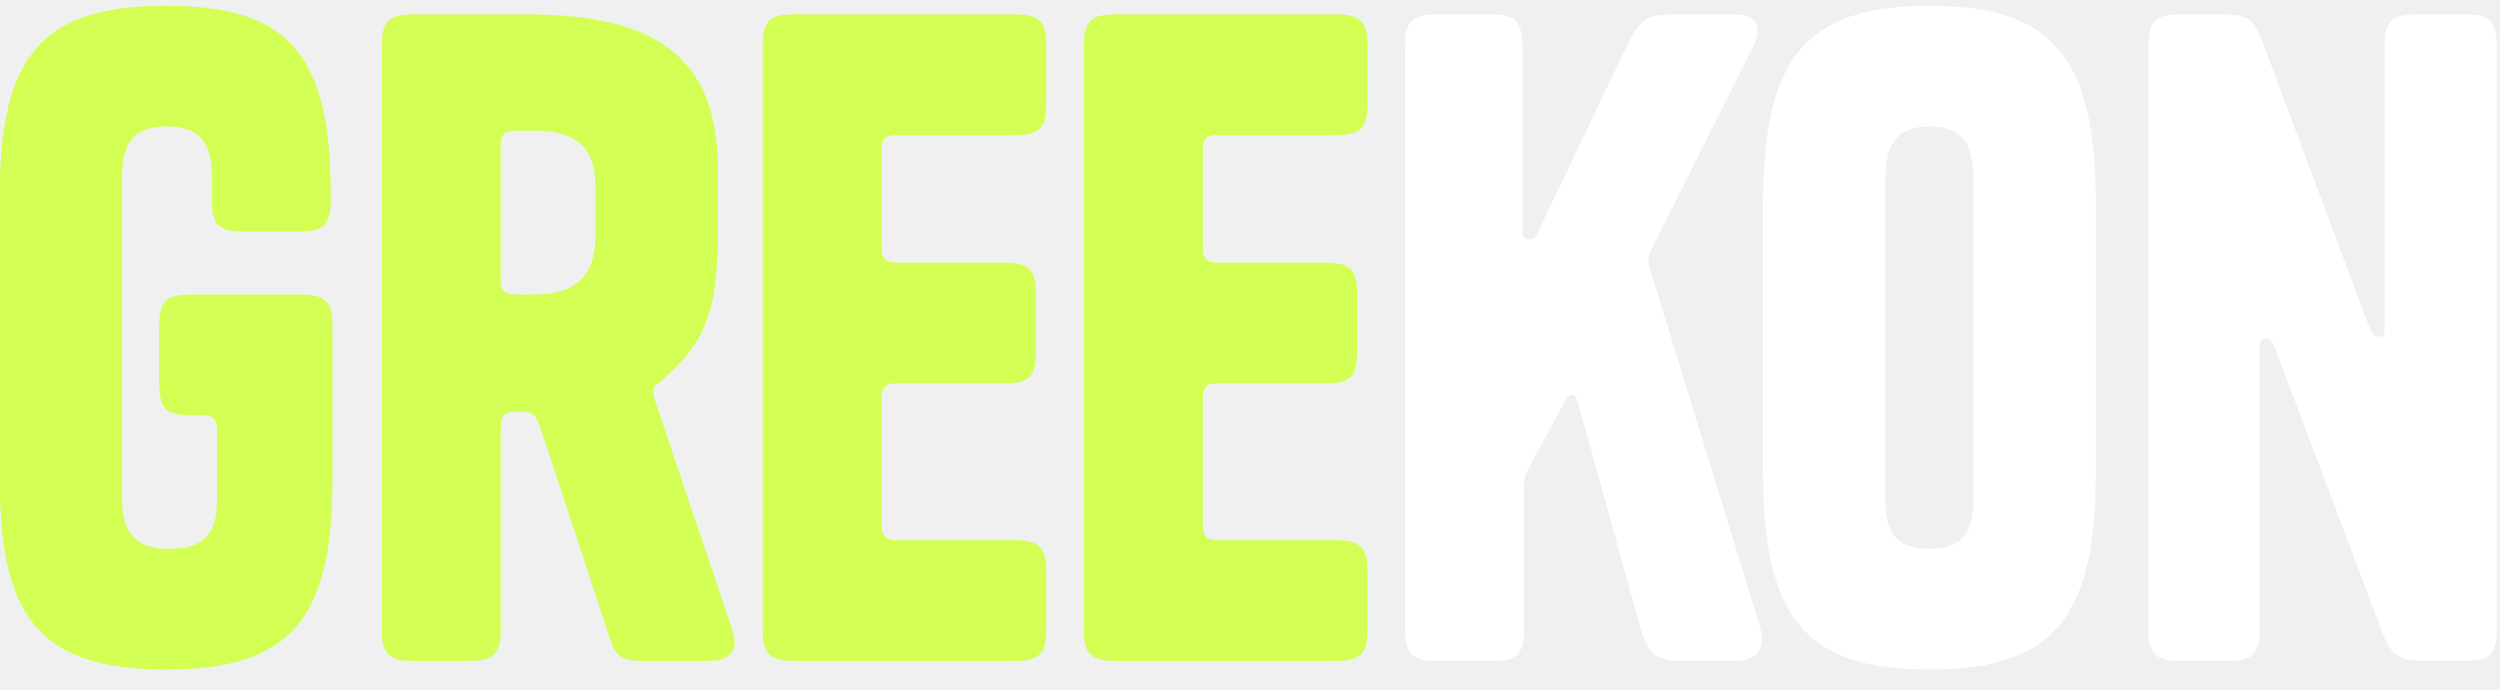
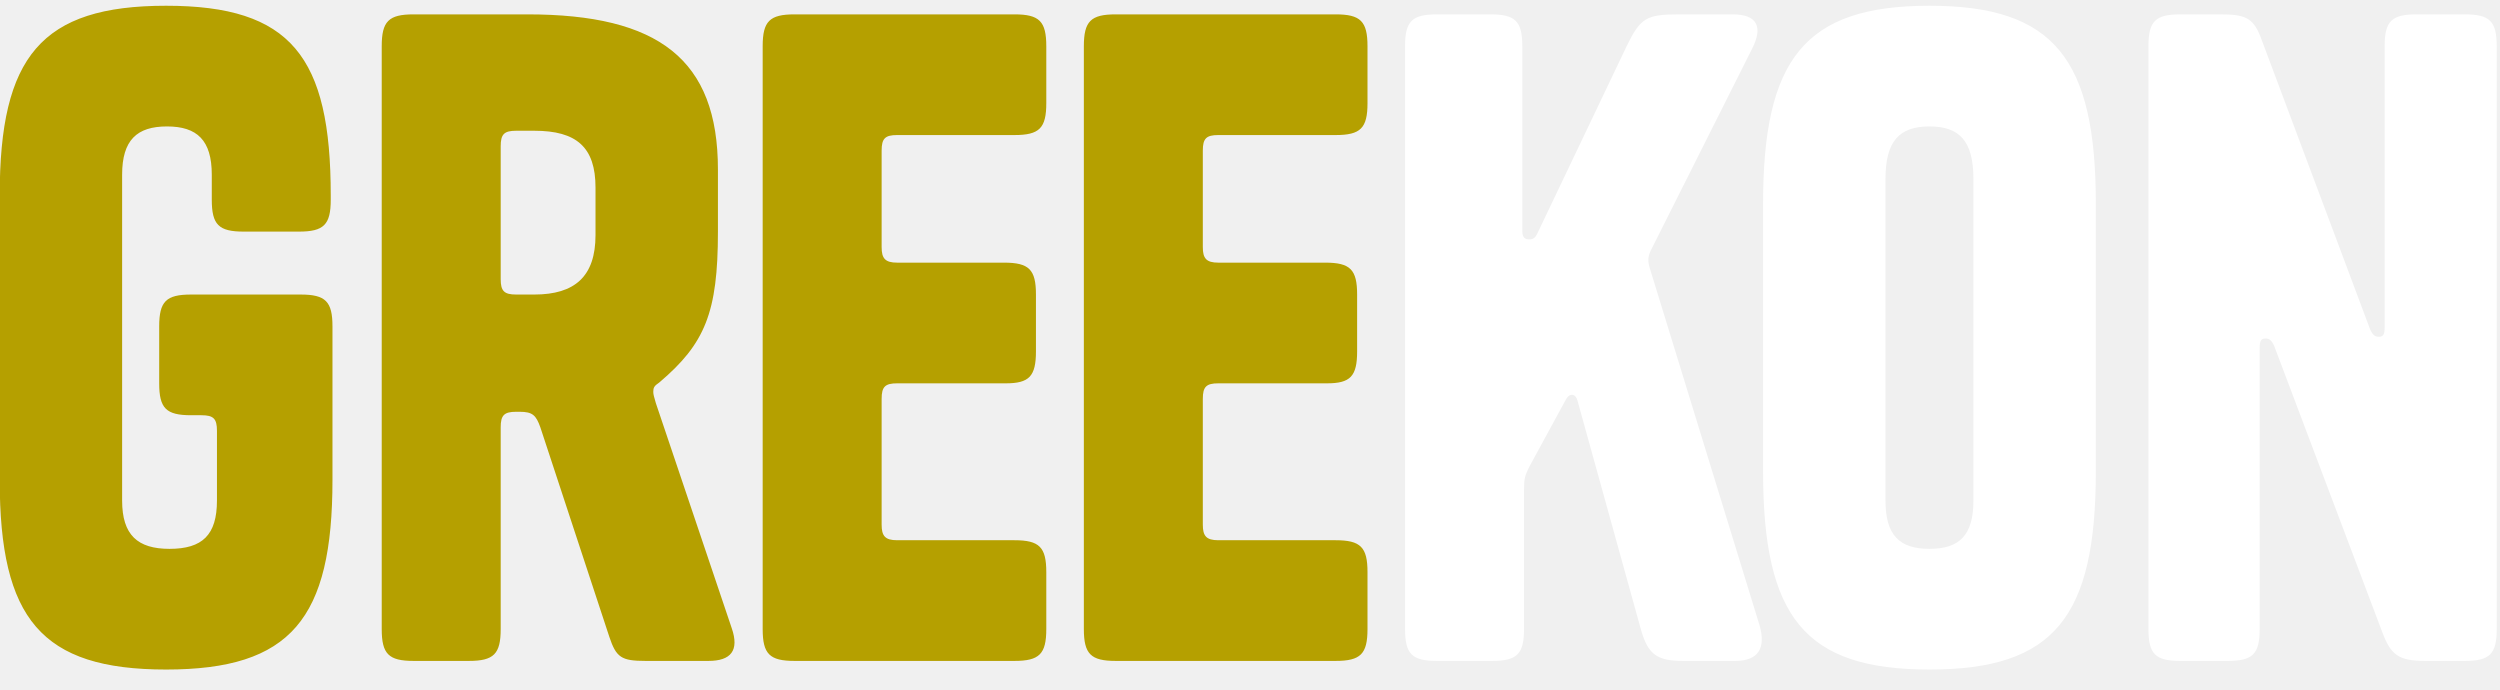
<svg xmlns="http://www.w3.org/2000/svg" width="87" height="24" viewBox="0 0 87 24" fill="none">
-   <path d="M7.55 14.99C7.55 14.57 7.43 14.45 7.01 14.45H6.65C5.78 14.45 5.54 14.21 5.54 13.34V11.36C5.54 10.49 5.78 10.25 6.65 10.25H10.46C11.33 10.25 11.57 10.49 11.57 11.36V16.7C11.57 21.53 10.13 23.3 5.78 23.3C1.43 23.3 -0.01 21.53 -0.01 16.7V6.8C-0.01 1.97 1.43 0.2 5.78 0.2C10.13 0.2 11.51 1.97 11.51 6.8V6.95C11.51 7.82 11.27 8.06 10.4 8.06H8.48C7.61 8.06 7.37 7.82 7.37 6.95V6.08C7.37 4.88 6.86 4.4 5.81 4.4C4.76 4.4 4.25 4.88 4.25 6.08V17.42C4.25 18.62 4.79 19.1 5.9 19.1C7.04 19.1 7.55 18.62 7.55 17.42V14.99ZM21.204 22.16L18.804 14.87C18.654 14.45 18.534 14.33 18.084 14.33H17.964C17.544 14.33 17.424 14.45 17.424 14.87V21.89C17.424 22.76 17.184 23 16.314 23H14.394C13.524 23 13.284 22.76 13.284 21.89V1.61C13.284 0.74 13.524 0.5 14.394 0.5H18.354C22.914 0.5 24.984 2.06 24.984 5.9V8.06C24.984 10.88 24.534 11.96 22.944 13.31C22.764 13.43 22.734 13.49 22.734 13.64C22.734 13.73 22.764 13.82 22.824 14.03L25.464 21.86C25.734 22.64 25.434 23 24.654 23H22.464C21.624 23 21.444 22.88 21.204 22.16ZM17.424 5.09V9.71C17.424 10.13 17.544 10.25 17.964 10.25H18.594C20.004 10.25 20.724 9.62 20.724 8.18V6.53C20.724 5.12 20.064 4.55 18.594 4.55H17.964C17.544 4.55 17.424 4.67 17.424 5.09ZM30.681 5.24V8.6C30.681 8.99 30.801 9.14 31.221 9.14H34.941C35.811 9.14 36.051 9.38 36.051 10.25V12.23C36.051 13.1 35.811 13.34 35.001 13.34H31.221C30.801 13.34 30.681 13.46 30.681 13.88V18.26C30.681 18.65 30.801 18.8 31.221 18.8H35.301C36.171 18.8 36.411 19.04 36.411 19.91V21.89C36.411 22.76 36.171 23 35.301 23H27.651C26.781 23 26.541 22.76 26.541 21.89V1.61C26.541 0.74 26.781 0.5 27.651 0.5H35.301C36.171 0.5 36.411 0.74 36.411 1.61V3.59C36.411 4.46 36.171 4.7 35.301 4.7H31.221C30.801 4.7 30.681 4.82 30.681 5.24ZM41.858 5.24V8.6C41.858 8.99 41.978 9.14 42.398 9.14H46.118C46.989 9.14 47.228 9.38 47.228 10.25V12.23C47.228 13.1 46.989 13.34 46.178 13.34H42.398C41.978 13.34 41.858 13.46 41.858 13.88V18.26C41.858 18.65 41.978 18.8 42.398 18.8H46.478C47.349 18.8 47.589 19.04 47.589 19.91V21.89C47.589 22.76 47.349 23 46.478 23H38.828C37.959 23 37.718 22.76 37.718 21.89V1.61C37.718 0.74 37.959 0.5 38.828 0.5H46.478C47.349 0.5 47.589 0.74 47.589 1.61V3.59C47.589 4.46 47.349 4.7 46.478 4.7H42.398C41.978 4.7 41.858 4.82 41.858 5.24Z" fill="#D3FF55" />
+   <path d="M7.55 14.99C7.55 14.57 7.43 14.45 7.01 14.45H6.65C5.78 14.45 5.54 14.21 5.54 13.34V11.36C5.54 10.49 5.78 10.25 6.65 10.25H10.46C11.33 10.25 11.57 10.49 11.57 11.36V16.7C11.57 21.53 10.13 23.3 5.78 23.3C1.43 23.3 -0.01 21.53 -0.01 16.7V6.8C-0.01 1.97 1.43 0.2 5.78 0.2C10.13 0.2 11.51 1.97 11.51 6.8V6.95C11.51 7.82 11.27 8.06 10.4 8.06H8.48C7.61 8.06 7.37 7.82 7.37 6.95V6.08C7.37 4.88 6.86 4.4 5.81 4.4C4.76 4.4 4.25 4.88 4.25 6.08V17.42C4.25 18.62 4.79 19.1 5.9 19.1C7.04 19.1 7.55 18.62 7.55 17.42V14.99ZM21.204 22.16L18.804 14.87C18.654 14.45 18.534 14.33 18.084 14.33H17.964C17.544 14.33 17.424 14.45 17.424 14.87V21.89C17.424 22.76 17.184 23 16.314 23H14.394C13.524 23 13.284 22.76 13.284 21.89V1.61C13.284 0.74 13.524 0.5 14.394 0.5H18.354C22.914 0.5 24.984 2.06 24.984 5.9V8.06C24.984 10.88 24.534 11.96 22.944 13.31C22.764 13.43 22.734 13.49 22.734 13.64C22.734 13.73 22.764 13.82 22.824 14.03L25.464 21.86C25.734 22.64 25.434 23 24.654 23H22.464C21.624 23 21.444 22.88 21.204 22.16ZM17.424 5.09V9.71C17.424 10.13 17.544 10.25 17.964 10.25H18.594C20.004 10.25 20.724 9.62 20.724 8.18V6.53C20.724 5.12 20.064 4.55 18.594 4.55H17.964C17.544 4.55 17.424 4.67 17.424 5.09ZM30.681 5.24V8.6C30.681 8.99 30.801 9.14 31.221 9.14H34.941C35.811 9.14 36.051 9.38 36.051 10.25V12.23C36.051 13.1 35.811 13.34 35.001 13.34H31.221C30.801 13.34 30.681 13.46 30.681 13.88V18.26C30.681 18.65 30.801 18.8 31.221 18.8H35.301C36.171 18.8 36.411 19.04 36.411 19.91V21.89C36.411 22.76 36.171 23 35.301 23H27.651C26.781 23 26.541 22.76 26.541 21.89V1.61C26.541 0.74 26.781 0.5 27.651 0.5H35.301C36.171 0.5 36.411 0.74 36.411 1.61V3.59C36.411 4.46 36.171 4.7 35.301 4.7H31.221C30.801 4.7 30.681 4.82 30.681 5.24ZM41.858 5.24V8.6C41.858 8.99 41.978 9.14 42.398 9.14H46.118C46.989 9.14 47.228 9.38 47.228 10.25V12.23C47.228 13.1 46.989 13.34 46.178 13.34H42.398C41.978 13.34 41.858 13.46 41.858 13.88V18.26C41.858 18.65 41.978 18.8 42.398 18.8H46.478C47.349 18.8 47.589 19.04 47.589 19.91V21.89C47.589 22.76 47.349 23 46.478 23H38.828C37.959 23 37.718 22.76 37.718 21.89V1.61C37.718 0.74 37.959 0.5 38.828 0.5H46.478C47.349 0.5 47.589 0.74 47.589 1.61V3.59C47.589 4.46 47.349 4.7 46.478 4.7H42.398C41.978 4.7 41.858 4.82 41.858 5.24Z" fill="#b5a000" />
  <path d="M54.896 13.94C54.836 13.7 54.626 13.67 54.506 13.88L53.216 16.25C53.066 16.55 53.036 16.67 53.036 17.03V21.89C53.036 22.76 52.796 23 51.926 23H50.006C49.136 23 48.896 22.76 48.896 21.89V1.61C48.896 0.74 49.136 0.5 50.006 0.5H51.866C52.736 0.5 52.976 0.74 52.976 1.61V8.03C52.976 8.27 53.066 8.33 53.216 8.33C53.336 8.33 53.426 8.3 53.516 8.09L56.606 1.61C57.086 0.62 57.296 0.5 58.436 0.5H60.296C61.166 0.5 61.346 0.95 60.986 1.67L57.506 8.6C57.326 8.93 57.326 9.08 57.446 9.44L61.226 21.74C61.466 22.55 61.196 23 60.386 23H58.556C57.656 23 57.356 22.76 57.116 21.95L54.896 13.94ZM72.935 16.4C72.935 21.47 71.495 23.3 67.145 23.3C62.795 23.3 61.355 21.47 61.355 16.4V7.1C61.355 2.06 62.795 0.2 67.145 0.2C71.495 0.2 72.935 2.06 72.935 7.1V16.4ZM65.615 17.42C65.615 18.62 66.095 19.1 67.145 19.1C68.195 19.1 68.675 18.62 68.675 17.42V6.23C68.675 4.91 68.195 4.4 67.145 4.4C66.095 4.4 65.615 4.91 65.615 6.23V17.42ZM82.986 11.39V1.61C82.986 0.74 83.226 0.5 84.096 0.5H85.776C86.646 0.5 86.886 0.74 86.886 1.61V21.89C86.886 22.76 86.646 23 85.776 23H84.396C83.466 23 83.196 22.79 82.896 21.98L79.146 12.05C79.056 11.84 78.966 11.78 78.846 11.78C78.696 11.78 78.636 11.84 78.636 12.11V21.89C78.636 22.76 78.396 23 77.526 23H75.876C75.006 23 74.766 22.76 74.766 21.89V1.61C74.766 0.74 75.006 0.5 75.876 0.5H77.226C78.096 0.5 78.396 0.59 78.666 1.28L82.476 11.45C82.566 11.66 82.656 11.72 82.776 11.72C82.926 11.72 82.986 11.66 82.986 11.39Z" fill="white" />
</svg>
